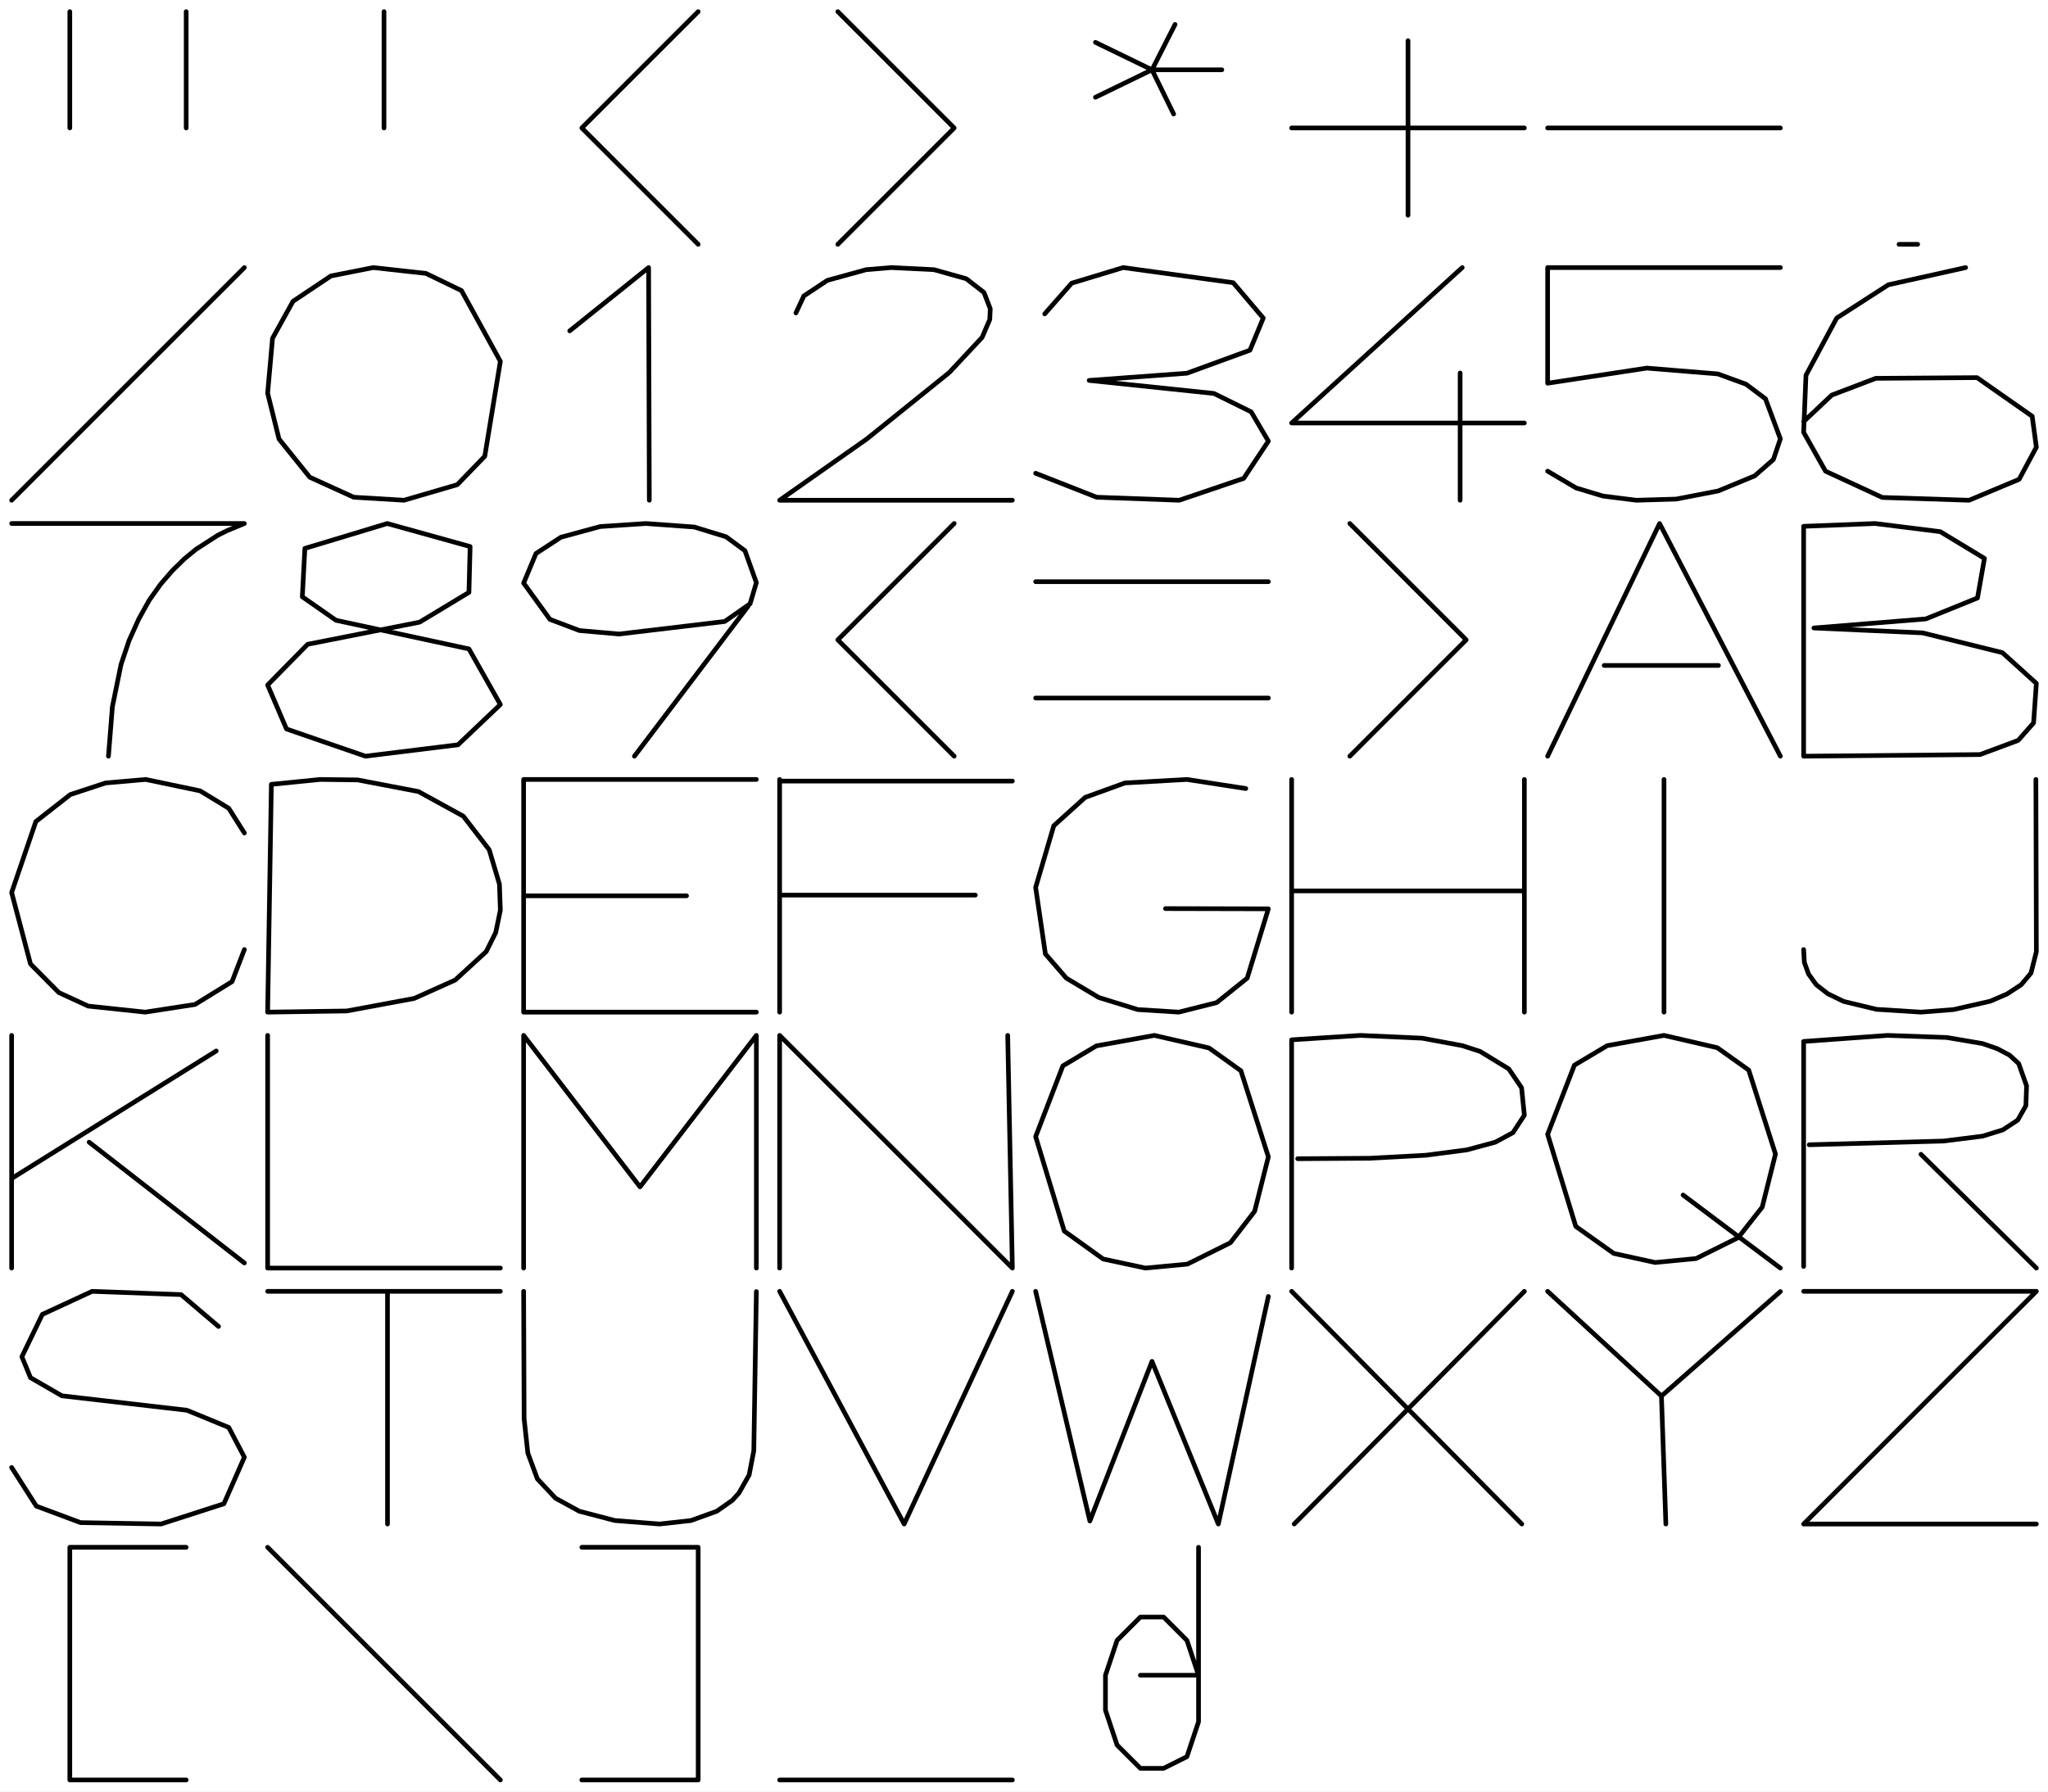
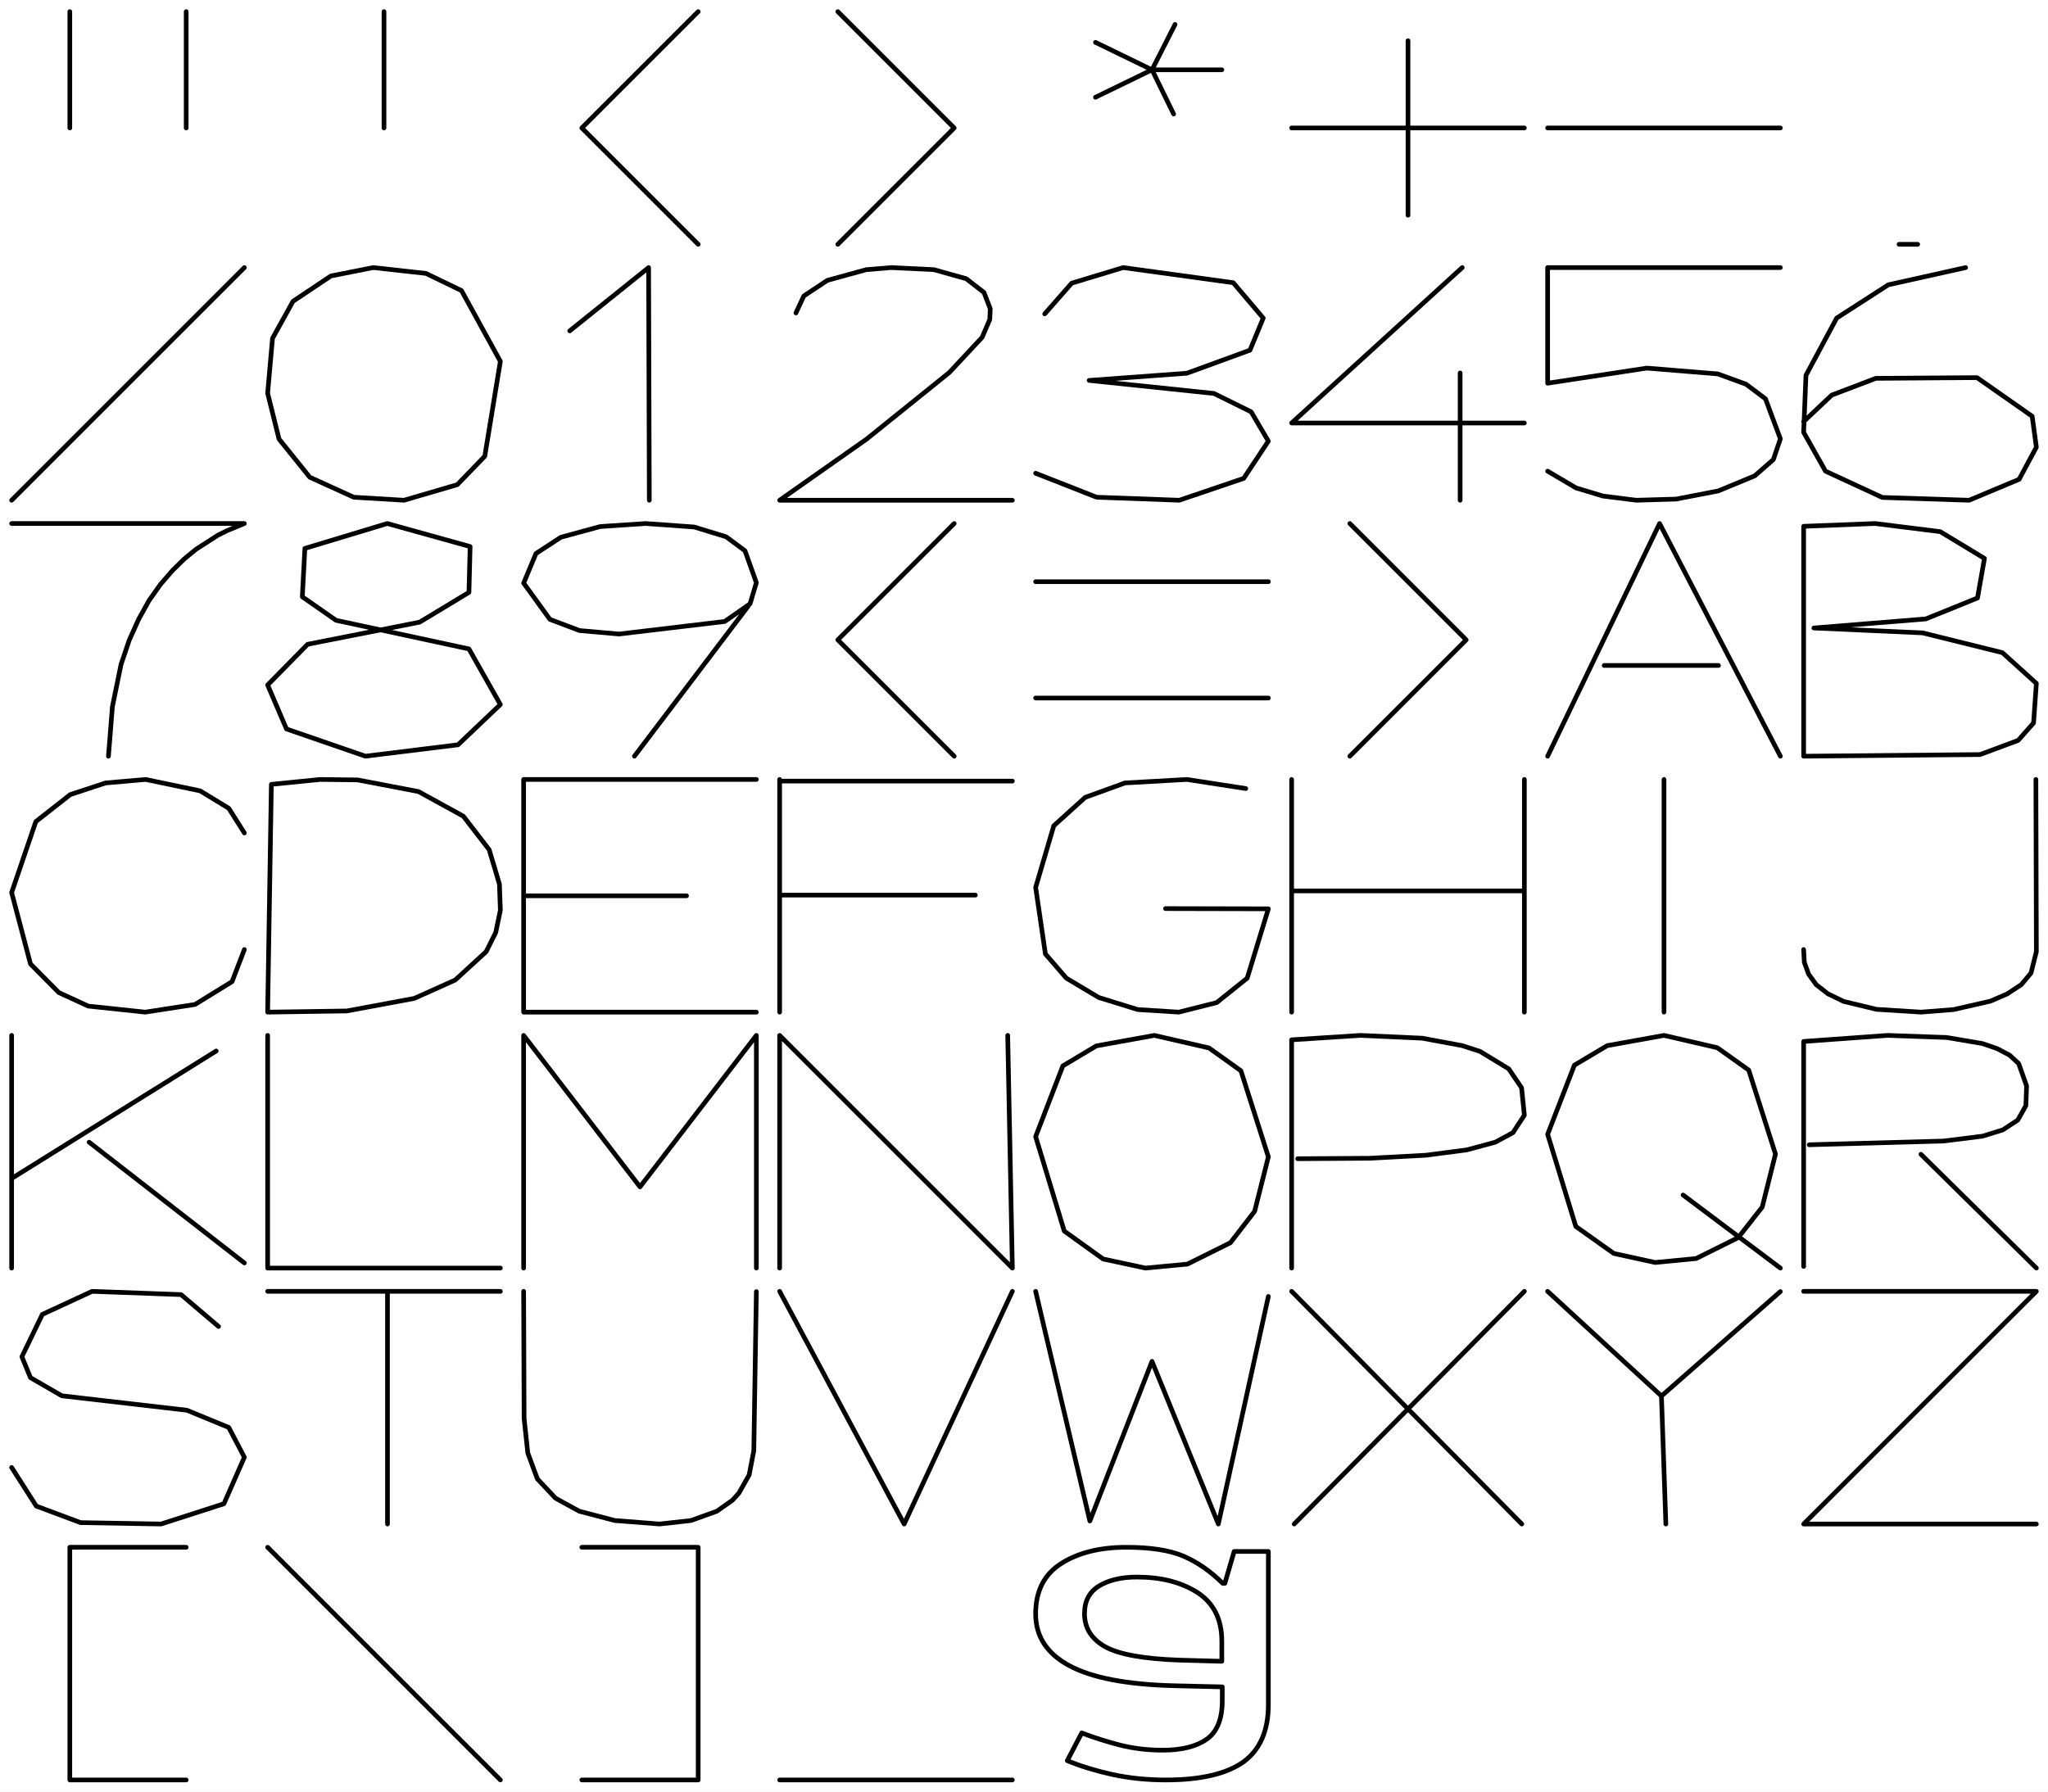
<svg xmlns="http://www.w3.org/2000/svg" viewBox="0 0 8.800 7.700">
  <rect width="8.800" height="7.700" fill="white" />
  <path d="M 0.25 0 L 0.25 0.5 M 0.75 0 L 0.75 0.5" transform="translate(0.050, 0.050)" stroke="black" stroke-width="0.02" fill="none" stroke-linecap="round" stroke-linejoin="round" />
  <path d="M 0.5 0 L 0.5 0.5" transform="translate(1.150, 0.050)" stroke="black" stroke-width="0.02" fill="none" stroke-linecap="round" stroke-linejoin="round" />
  <path d="M0.75 0L0.25 0.5L0.25 0.5L0.75 1" transform="translate(2.250, 0.050)" stroke="black" stroke-width="0.02" fill="none" stroke-linecap="round" stroke-linejoin="round" />
  <path d="M0.25 0L0.75 0.5L0.75 0.5L0.25 1" transform="translate(3.350, 0.050)" stroke="black" stroke-width="0.02" fill="none" stroke-linecap="round" stroke-linejoin="round" />
  <path d="M 0.5 0.25 L 0.8 0.25 M 0.5 0.25 L 0.593 0.44 M 0.5 0.25 L 0.257 0.368 M 0.5 0.25 L 0.257 0.132 M 0.5 0.25 L 0.599 0.055" transform="translate(4.450, 0.050)" stroke="black" stroke-width="0.02" fill="none" stroke-linecap="round" stroke-linejoin="round" />
  <path d="M 0 0.5 L 1 0.5 M 0.5 0.125 L 0.5 0.875" transform="translate(5.550, 0.050)" stroke="black" stroke-width="0.02" fill="none" stroke-linecap="round" stroke-linejoin="round" />
  <path d="M0 0.5L1 0.5" transform="translate(6.650, 0.050)" stroke="black" stroke-width="0.02" fill="none" stroke-linecap="round" stroke-linejoin="round" />
  <path d="M 0.49 1 L 0.41 1" transform="translate(7.750, 0.050)" stroke="black" stroke-width="0.02" fill="none" stroke-linecap="round" stroke-linejoin="round" />
  <path d="M0 1L1 0" transform="translate(0.050, 1.150)" stroke="black" stroke-width="0.02" fill="none" stroke-linecap="round" stroke-linejoin="round" />
  <path d="M0.454 0L0.272 0.036L0.109 0.145L0.021 0.304L0 0.54L0.049 0.737L0.181 0.901L0.37 0.987L0.586 1L0.815 0.933L0.933 0.811L1 0.403L0.833 0.099L0.68 0.025L0.454 0" transform="translate(1.150, 1.150)" stroke="black" stroke-width="0.02" fill="none" stroke-linecap="round" stroke-linejoin="round" />
  <path d="M 0.198 0.272 L 0.537 0 L 0.54 1" transform="translate(2.250, 1.150)" stroke="black" stroke-width="0.02" fill="none" stroke-linecap="round" stroke-linejoin="round" />
  <path d="M0.07 0.195L0.104 0.122L0.205 0.055L0.372 0.009L0.479 0L0.663 0.009L0.802 0.048L0.878 0.107L0.905 0.177L0.903 0.223L0.87 0.3L0.729 0.451L0.374 0.737L0 1L1 1" transform="translate(3.350, 1.150)" stroke="black" stroke-width="0.02" fill="none" stroke-linecap="round" stroke-linejoin="round" />
  <path d="M0.039 0.199L0.155 0.067L0.376 0L0.849 0.065L0.978 0.217L0.921 0.355L0.65 0.454L0.23 0.485L0.766 0.541L0.926 0.62L1 0.746L0.894 0.906L0.617 1L0.262 0.987L0 0.884" transform="translate(4.450, 1.150)" stroke="black" stroke-width="0.02" fill="none" stroke-linecap="round" stroke-linejoin="round" />
  <path d="M0.733 0L0 0.668L1 0.668M0.724 0.453L0.724 1" transform="translate(5.550, 1.150)" stroke="black" stroke-width="0.02" fill="none" stroke-linecap="round" stroke-linejoin="round" />
  <path d="M 0 0 L 0 0.497 L 0.426 0.432 L 0.731 0.457 L 0.852 0.501 L 0.936 0.564 L 1 0.736 L 0.97 0.825 L 0.89 0.895 L 0.733 0.96 L 0.552 0.995 L 0.381 1 L 0.238 0.982 L 0.122 0.947 L 0 0.875 M 0 0 L 1 0" transform="translate(6.650, 1.150)" stroke="black" stroke-width="0.02" fill="none" stroke-linecap="round" stroke-linejoin="round" />
  <path d="M0.696 0L0.364 0.074L0.142 0.217L0.01 0.463L0 0.708L0.094 0.875L0.338 0.988L0.711 1L0.926 0.91L1 0.772L0.982 0.639L0.745 0.473L0.31 0.476L0.121 0.548L0 0.662" transform="translate(7.750, 1.150)" stroke="black" stroke-width="0.02" fill="none" stroke-linecap="round" stroke-linejoin="round" />
  <path d="M0 0L1 0L0.925 0.031L0.885 0.051L0.792 0.111L0.742 0.152L0.691 0.202L0.64 0.261L0.591 0.33L0.546 0.411L0.505 0.502L0.47 0.606L0.433 0.787L0.416 1" transform="translate(0.050, 2.250)" stroke="black" stroke-width="0.02" fill="none" stroke-linecap="round" stroke-linejoin="round" />
  <path d="M0.514 0L0.16 0.107L0.149 0.315L0.294 0.416L0.865 0.539L1 0.778L0.818 0.951L0.42 1L0.081 0.883L0 0.694L0.172 0.519L0.653 0.424L0.865 0.296L0.87 0.099L0.514 0" transform="translate(1.150, 2.250)" stroke="black" stroke-width="0.02" fill="none" stroke-linecap="round" stroke-linejoin="round" />
  <path d="M1 0.254L0.951 0.117L0.87 0.057L0.733 0.015L0.525 0L0.329 0.013L0.16 0.059L0.053 0.129L0 0.256L0.113 0.412L0.24 0.46L0.41 0.475L0.864 0.421L0.973 0.345L1 0.254M0.965 0.355L0.476 1" transform="translate(2.250, 2.250)" stroke="black" stroke-width="0.02" fill="none" stroke-linecap="round" stroke-linejoin="round" />
  <path d="M0.75 0L0.25 0.5L0.25 0.5L0.75 1" transform="translate(3.350, 2.250)" stroke="black" stroke-width="0.02" fill="none" stroke-linecap="round" stroke-linejoin="round" />
  <path d="M0 0.25L1 0.25M0 0.75L1 0.75" transform="translate(4.450, 2.250)" stroke="black" stroke-width="0.02" fill="none" stroke-linecap="round" stroke-linejoin="round" />
  <path d="M0.25 0L0.75 0.5L0.75 0.5L0.25 1" transform="translate(5.550, 2.250)" stroke="black" stroke-width="0.02" fill="none" stroke-linecap="round" stroke-linejoin="round" />
  <path d="M0 1L0.481 0L1 1M0.243 0.61L0.734 0.61" transform="translate(6.650, 2.250)" stroke="black" stroke-width="0.02" fill="none" stroke-linecap="round" stroke-linejoin="round" />
  <path d="M0 1L0 0.012L0.307 0L0.587 0.035L0.777 0.15L0.747 0.32L0.525 0.41L0.044 0.449L0.511 0.47L0.854 0.555L1 0.687L0.988 0.857L0.922 0.932L0.758 0.993L0 1" transform="translate(7.750, 2.250)" stroke="black" stroke-width="0.02" fill="none" stroke-linecap="round" stroke-linejoin="round" />
  <path d="M1 0.23L0.933 0.124L0.81 0.049L0.576 0L0.404 0.015L0.252 0.065L0.104 0.181L0 0.486L0.081 0.793L0.203 0.916L0.329 0.974L0.574 1L0.788 0.967L0.947 0.869L1 0.731" transform="translate(0.050, 3.350)" stroke="black" stroke-width="0.02" fill="none" stroke-linecap="round" stroke-linejoin="round" />
  <path d="M0 1L0.016 0.021L0.226 0L0.387 0.002L0.648 0.052L0.841 0.158L0.952 0.302L0.996 0.45L1 0.562L0.98 0.658L0.939 0.74L0.806 0.862L0.63 0.941L0.34 0.995L0 1" transform="translate(1.150, 3.350)" stroke="black" stroke-width="0.02" fill="none" stroke-linecap="round" stroke-linejoin="round" />
  <path d="M0 0L0 1M0 0L1 0M0 0.5L0.7 0.5M0 1L1 1" transform="translate(2.250, 3.350)" stroke="black" stroke-width="0.02" fill="none" stroke-linecap="round" stroke-linejoin="round" />
  <path d="M0 0L0 1M0.011 0.007L1 0.007M0.011 0.497L0.841 0.497" transform="translate(3.350, 3.350)" stroke="black" stroke-width="0.02" fill="none" stroke-linecap="round" stroke-linejoin="round" />
  <path d="M0.903 0.039L0.65 0L0.384 0.015L0.213 0.077L0.078 0.199L0 0.464L0.042 0.75L0.132 0.854L0.271 0.937L0.439 0.989L0.615 1L0.778 0.959L0.909 0.854L1 0.556L0.558 0.555" transform="translate(4.450, 3.350)" stroke="black" stroke-width="0.02" fill="none" stroke-linecap="round" stroke-linejoin="round" />
  <path d="M0 0L0 1M0 0.479L0.989 0.479M1 0L1 1" transform="translate(5.550, 3.350)" stroke="black" stroke-width="0.02" fill="none" stroke-linecap="round" stroke-linejoin="round" />
  <path d="M0.5 0L0.5 1" transform="translate(6.650, 3.350)" stroke="black" stroke-width="0.02" fill="none" stroke-linecap="round" stroke-linejoin="round" />
  <path d="M0.998 0L1 0.74L0.977 0.832L0.935 0.882L0.874 0.922L0.802 0.953L0.644 0.989L0.504 1L0.313 0.988L0.172 0.954L0.104 0.921L0.054 0.882L0.021 0.836L0.003 0.786L0 0.731" transform="translate(7.750, 3.350)" stroke="black" stroke-width="0.02" fill="none" stroke-linecap="round" stroke-linejoin="round" />
  <path d="M0 0L0 1M0.879 0.067L0 0.615M0.333 0.459L1 0.978" transform="translate(0.050, 4.450)" stroke="black" stroke-width="0.02" fill="none" stroke-linecap="round" stroke-linejoin="round" />
  <path d="M0 0L0 1L1 1" transform="translate(1.150, 4.450)" stroke="black" stroke-width="0.02" fill="none" stroke-linecap="round" stroke-linejoin="round" />
  <path d="M0 1L0 0L0.5 0.651L1 0L1 1" transform="translate(2.250, 4.450)" stroke="black" stroke-width="0.02" fill="none" stroke-linecap="round" stroke-linejoin="round" />
  <path d="M0 1L0 0L1 1L0.98 0" transform="translate(3.350, 4.450)" stroke="black" stroke-width="0.02" fill="none" stroke-linecap="round" stroke-linejoin="round" />
  <path d="M0.472 1L0.29 0.961L0.123 0.841L0 0.435L0.117 0.131L0.261 0.045L0.51 0L0.745 0.054L0.882 0.152L1 0.522L0.941 0.756L0.837 0.891L0.652 0.983L0.472 1" transform="translate(4.450, 4.450)" stroke="black" stroke-width="0.02" fill="none" stroke-linecap="round" stroke-linejoin="round" />
  <path d="M0 1L0 0.019L0.296 0L0.561 0.012L0.733 0.044L0.81 0.069L0.933 0.144L0.988 0.225L1 0.343L0.951 0.418L0.875 0.459L0.753 0.492L0.577 0.515L0.337 0.528L0.026 0.53" transform="translate(5.550, 4.450)" stroke="black" stroke-width="0.02" fill="none" stroke-linecap="round" stroke-linejoin="round" />
  <path d="M0.462 0.976L0.284 0.937L0.121 0.821L0 0.425L0.115 0.128L0.256 0.044L0.5 0L0.729 0.053L0.864 0.149L0.979 0.51L0.922 0.738L0.819 0.869L0.638 0.959L0.462 0.976M0.582 0.686L1 1" transform="translate(6.650, 4.450)" stroke="black" stroke-width="0.02" fill="none" stroke-linecap="round" stroke-linejoin="round" />
  <path d="M0 0.993L0 0.026L0.361 0L0.615 0.009L0.768 0.035L0.832 0.057L0.885 0.085L0.924 0.121L0.958 0.217L0.955 0.302L0.92 0.364L0.856 0.406L0.769 0.433L0.602 0.454L0.024 0.47M0.504 0.511L1 1" transform="translate(7.750, 4.450)" stroke="black" stroke-width="0.02" fill="none" stroke-linecap="round" stroke-linejoin="round" />
  <path d="M0.889 0.151L0.728 0.014L0.346 0L0.132 0.099L0.044 0.281L0.081 0.371L0.216 0.449L0.753 0.511L0.933 0.585L1 0.713L0.912 0.913L0.642 1L0.296 0.994L0.106 0.923L0 0.757" transform="translate(0.050, 5.550)" stroke="black" stroke-width="0.02" fill="none" stroke-linecap="round" stroke-linejoin="round" />
  <path d="M0 0L1 0M0.515 0L0.515 1" transform="translate(1.150, 5.550)" stroke="black" stroke-width="0.02" fill="none" stroke-linecap="round" stroke-linejoin="round" />
  <path d="M0 0L0.002 0.547L0.018 0.695L0.059 0.806L0.137 0.889L0.239 0.945L0.392 0.985L0.584 1L0.719 0.985L0.83 0.945L0.897 0.898L0.925 0.867L0.969 0.789L0.989 0.685L1 0.001" transform="translate(2.250, 5.550)" stroke="black" stroke-width="0.02" fill="none" stroke-linecap="round" stroke-linejoin="round" />
  <path d="M0 0L0.535 1L1 0" transform="translate(3.350, 5.550)" stroke="black" stroke-width="0.02" fill="none" stroke-linecap="round" stroke-linejoin="round" />
  <path d="M0 0L0.233 0.987L0.5 0.301L0.785 1L1 0.022" transform="translate(4.450, 5.550)" stroke="black" stroke-width="0.02" fill="none" stroke-linecap="round" stroke-linejoin="round" />
  <path d="M0 0L0.989 1M1 0L0.011 1" transform="translate(5.550, 5.550)" stroke="black" stroke-width="0.02" fill="none" stroke-linecap="round" stroke-linejoin="round" />
  <path d="M0 0L0.486 0.447M1 0.001L0.489 0.45L0.508 1" transform="translate(6.650, 5.550)" stroke="black" stroke-width="0.02" fill="none" stroke-linecap="round" stroke-linejoin="round" />
  <path d="M0 0L1 0L0 1L1 1" transform="translate(7.750, 5.550)" stroke="black" stroke-width="0.02" fill="none" stroke-linecap="round" stroke-linejoin="round" />
  <path d="M0.75 0L0.25 0L0.25 1L0.75 1" transform="translate(0.050, 6.650)" stroke="black" stroke-width="0.02" fill="none" stroke-linecap="round" stroke-linejoin="round" />
  <path d="M0 0L1 1" transform="translate(1.150, 6.650)" stroke="black" stroke-width="0.02" fill="none" stroke-linecap="round" stroke-linejoin="round" />
  <path d="M0.25 0L0.75 0L0.75 1L0.25 1" transform="translate(2.250, 6.650)" stroke="black" stroke-width="0.02" fill="none" stroke-linecap="round" stroke-linejoin="round" />
  <path d="M0 1 L1 1" transform="translate(3.350, 6.650)" stroke="black" stroke-width="0.02" fill="none" stroke-linecap="round" stroke-linejoin="round" />
-   <path d="M0.7 0L0.7 0.75L0.65 0.9L0.55 0.95L0.45 0.95L0.35 0.85L0.3 0.7L0.3 0.55L0.35 0.4L0.45 0.3L0.55 0.3L0.65 0.4L0.7 0.55L0.45 0.55L0.7 0.55L0.7 0" transform="translate(4.450, 6.650)" stroke="black" stroke-width="0.02" fill="none" stroke-linecap="round" stroke-linejoin="round" />
+   <path d="M0.558 1Q0.783 1 0.892 0.923Q1 0.845 1 0.676V0.018H0.853L0.813 0.155H0.804Q0.724 0.076 0.635 0.038Q0.546 0 0.389 0Q0.221 0 0.111 0.069Q0 0.139 0 0.286Q0 0.431 0.145 0.509Q0.29 0.587 0.592 0.595L0.802 0.6V0.658Q0.802 0.778 0.735 0.825Q0.668 0.872 0.546 0.872Q0.449 0.872 0.362 0.85Q0.274 0.827 0.198 0.798L0.136 0.917Q0.217 0.951 0.327 0.976Q0.438 1 0.558 1ZM0.618 0.485Q0.387 0.477 0.298 0.427Q0.21 0.377 0.21 0.285Q0.21 0.204 0.273 0.166Q0.336 0.128 0.435 0.128Q0.592 0.128 0.696 0.195Q0.8 0.263 0.8 0.404V0.49Z" transform="translate(4.450, 6.650)" stroke="black" stroke-width="0.02" fill="none" stroke-linecap="round" stroke-linejoin="round" />
</svg>
